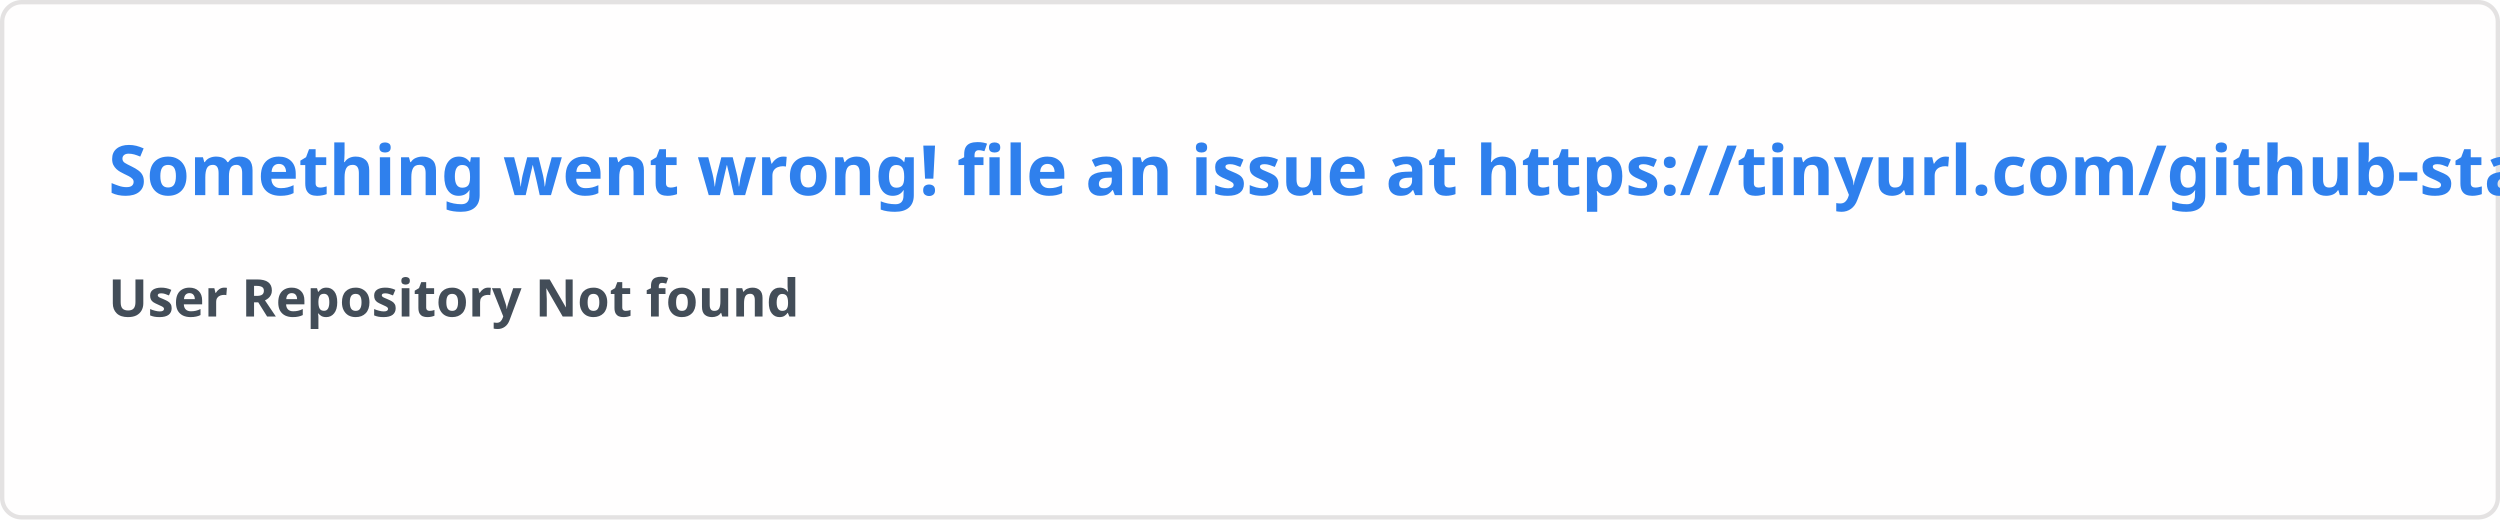
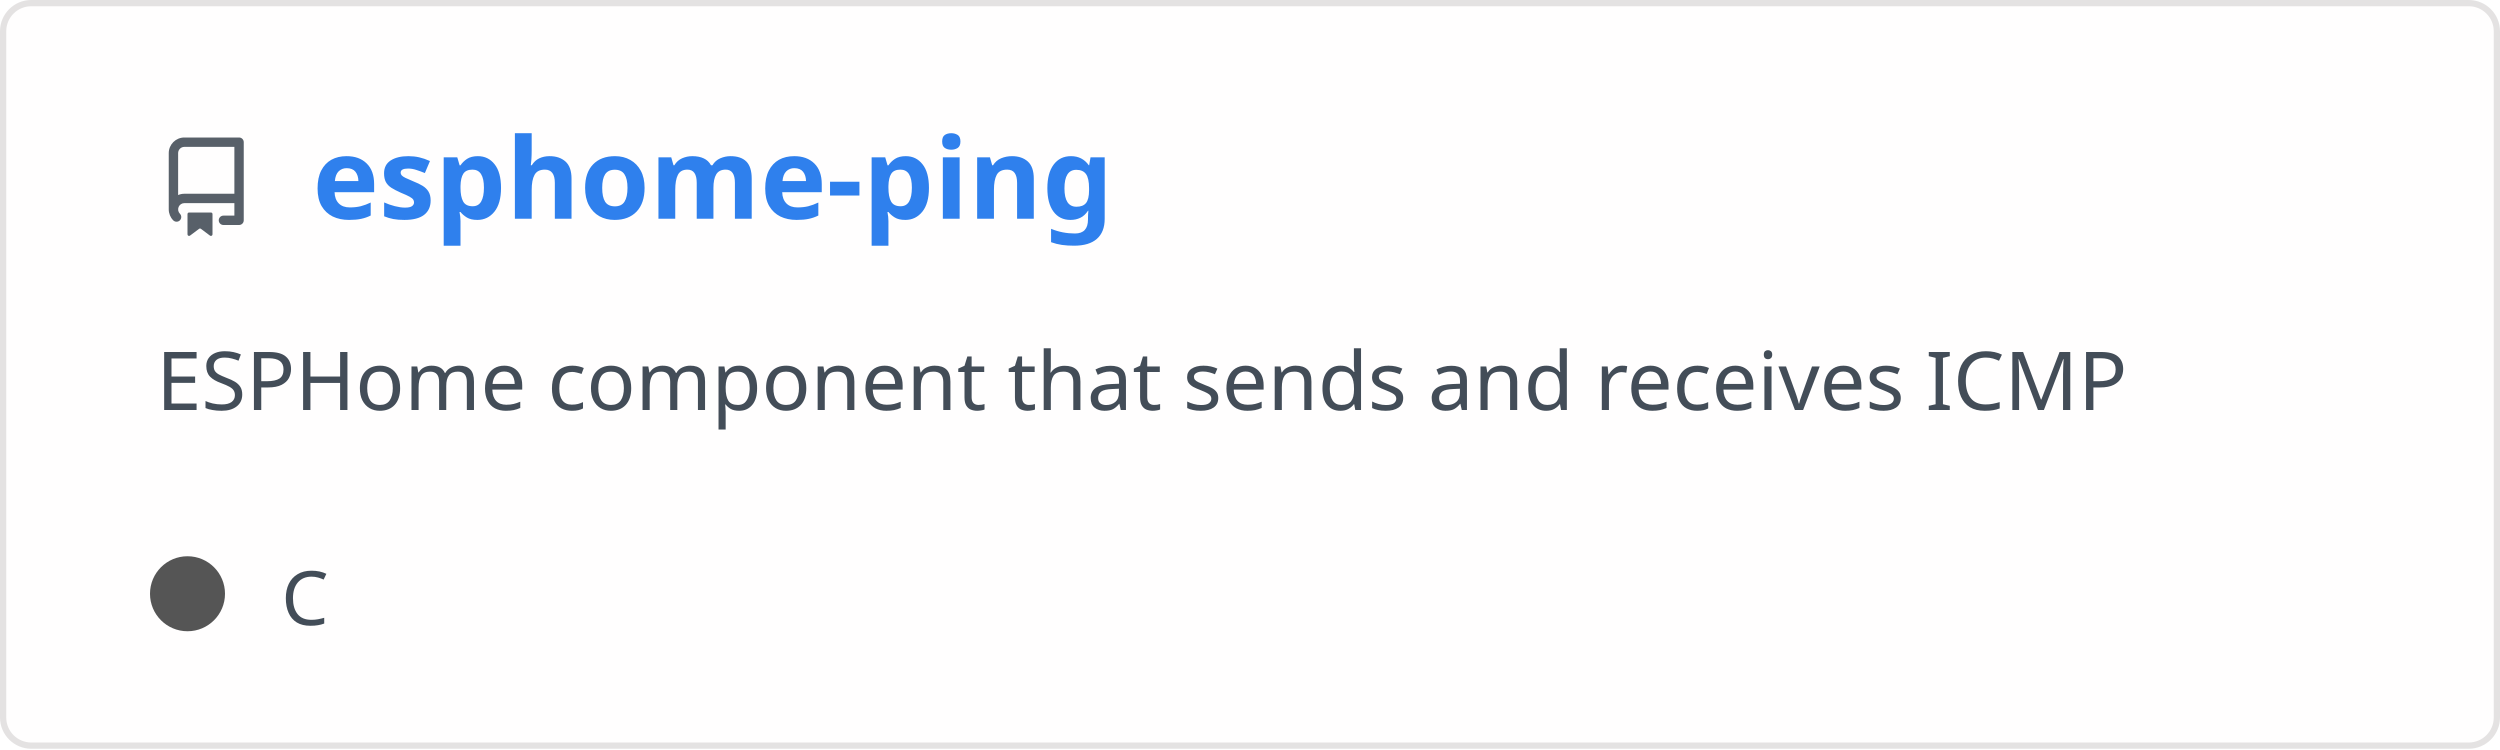
- <svg xmlns="http://www.w3.org/2000/svg" width="576.5" height="120" viewBox="0 0 576.5 120" fill="#fffefe">
+ <svg xmlns="http://www.w3.org/2000/svg" width="400" height="120" viewBox="0 0 400 120" fill="none" role="img" aria-labelledby="descId">
  <style>
-     .text { font: 600 16px 'Segoe UI', Ubuntu, Sans-Serif; fill: #2f80ed }
-     .small { font: 600 12px 'Segoe UI', Ubuntu, Sans-Serif; fill: #434d58 }
-     .gray { fill: #858585 }
-     </style>
-   <rect x="0.5" y="0.5" width="575.5" height="99%" rx="4.5" fill="#fffefe" stroke="#e4e2e2" />
-   <text x="25" y="45" class="text">Something went wrong! file an issue at https://tinyurl.com/github-stats</text>
-   <text data-testid="message" x="25" y="55" class="text small">
-     <tspan x="25" dy="18">User Repository Not found</tspan>
-     <tspan x="25" dy="18" class="gray" />
-   </text>
+           .header {
+             font: 600 18px 'Segoe UI', Ubuntu, Sans-Serif;
+             fill: #2f80ed;
+             animation: fadeInAnimation 0.8s ease-in-out forwards;
+           }
+           @supports(-moz-appearance: auto) {
+             /* Selector detects Firefox */
+             .header { font-size: 15.5px; }
+           }
+           
+     .description {
+       font: 400 13px 'Segoe UI', Ubuntu, Sans-Serif;fill: #434d58;
+       
+     }
+     .gray { font: 400 12px 'Segoe UI', Ubuntu, Sans-Serif; fill: #434d58 }
+     .badge { font: 600 11px 'Segoe UI', Ubuntu, Sans-Serif; }
+     .badge rect { opacity: 0.2 }
+ 
+     .stat { font: 400 12px 'Segoe UI', Ubuntu, Sans-Serif; fill: #434d58 }
+     .stagger {
+       opacity: 0;
+       animation: fadeInAnimation 0.3s ease-in-out forwards;
+     }
+     .not_bold { font-weight: 400 }
+     .bold { font-weight: 700 }
+     .icon {
+       fill: #586069;
+       display: block;
+     }
+   
+ 
+           
+       /* Animations */
+       @keyframes scaleInAnimation {
+         from {
+           transform: translate(-5px, 5px) scale(0);
+         }
+         to {
+           transform: translate(-5px, 5px) scale(1);
+         }
+       }
+       @keyframes fadeInAnimation {
+         from {
+           opacity: 0;
+         }
+         to {
+           opacity: 1;
+         }
+       }
+     
+           * { animation-duration: 0s !important; animation-delay: 0s !important; }
+         </style>
+   <rect data-testid="card-bg" x="0.5" y="0.5" rx="4.5" height="99%" stroke="#e4e2e2" width="399" fill="#fffefe" stroke-opacity="1" />
+   <g data-testid="card-title" transform="translate(25, 35)">
+     <g transform="translate(0, 0)">
+       <svg class="icon" x="0" y="-13" viewBox="0 0 16 16" version="1.1" width="16" height="16">
+         <path fill-rule="evenodd" d="M2 2.5A2.5 2.5 0 014.5 0h8.75a.75.75 0 01.75.75v12.5a.75.75 0 01-.75.75h-2.5a.75.75 0 110-1.5h1.75v-2h-8a1 1 0 00-.714 1.7.75.75 0 01-1.072 1.05A2.495 2.495 0 012 11.5v-9zm10.5-1V9h-8c-.356 0-.694.074-1 .208V2.5a1 1 0 011-1h8zM5 12.25v3.25a.25.25 0 00.4.2l1.45-1.087a.25.25 0 01.3 0L8.6 15.7a.25.25 0 00.4-.2v-3.25a.25.25 0 00-.25-.25h-3.5a.25.25 0 00-.25.25z" />
+       </svg>
+     </g>
+     <g transform="translate(25, 0)">
+       <text x="0" y="0" class="header" data-testid="header">esphome-ping</text>
+     </g>
+   </g>
+   <g data-testid="main-card-body" transform="translate(0, 55)">
+     <text class="description" x="25" y="-5">
+       <tspan dy="1.2em" x="25">ESPHome component that sends and receives ICMP</tspan>
+     </text>
+     <g transform="translate(30, 45)">
+       <g transform="translate(0, 0)">
+         <g data-testid="primary-lang">
+           <circle data-testid="lang-color" cx="0" cy="-5" r="6" fill="#555555" />
+           <text data-testid="lang-name" class="gray" x="15">C</text>
+         </g>
+       </g>
+     </g>
+     <svg x="0" y="0">
+       <g transform="translate(-3, 68)">
+       
+     </g>
+     </svg>
+   </g>
</svg>
